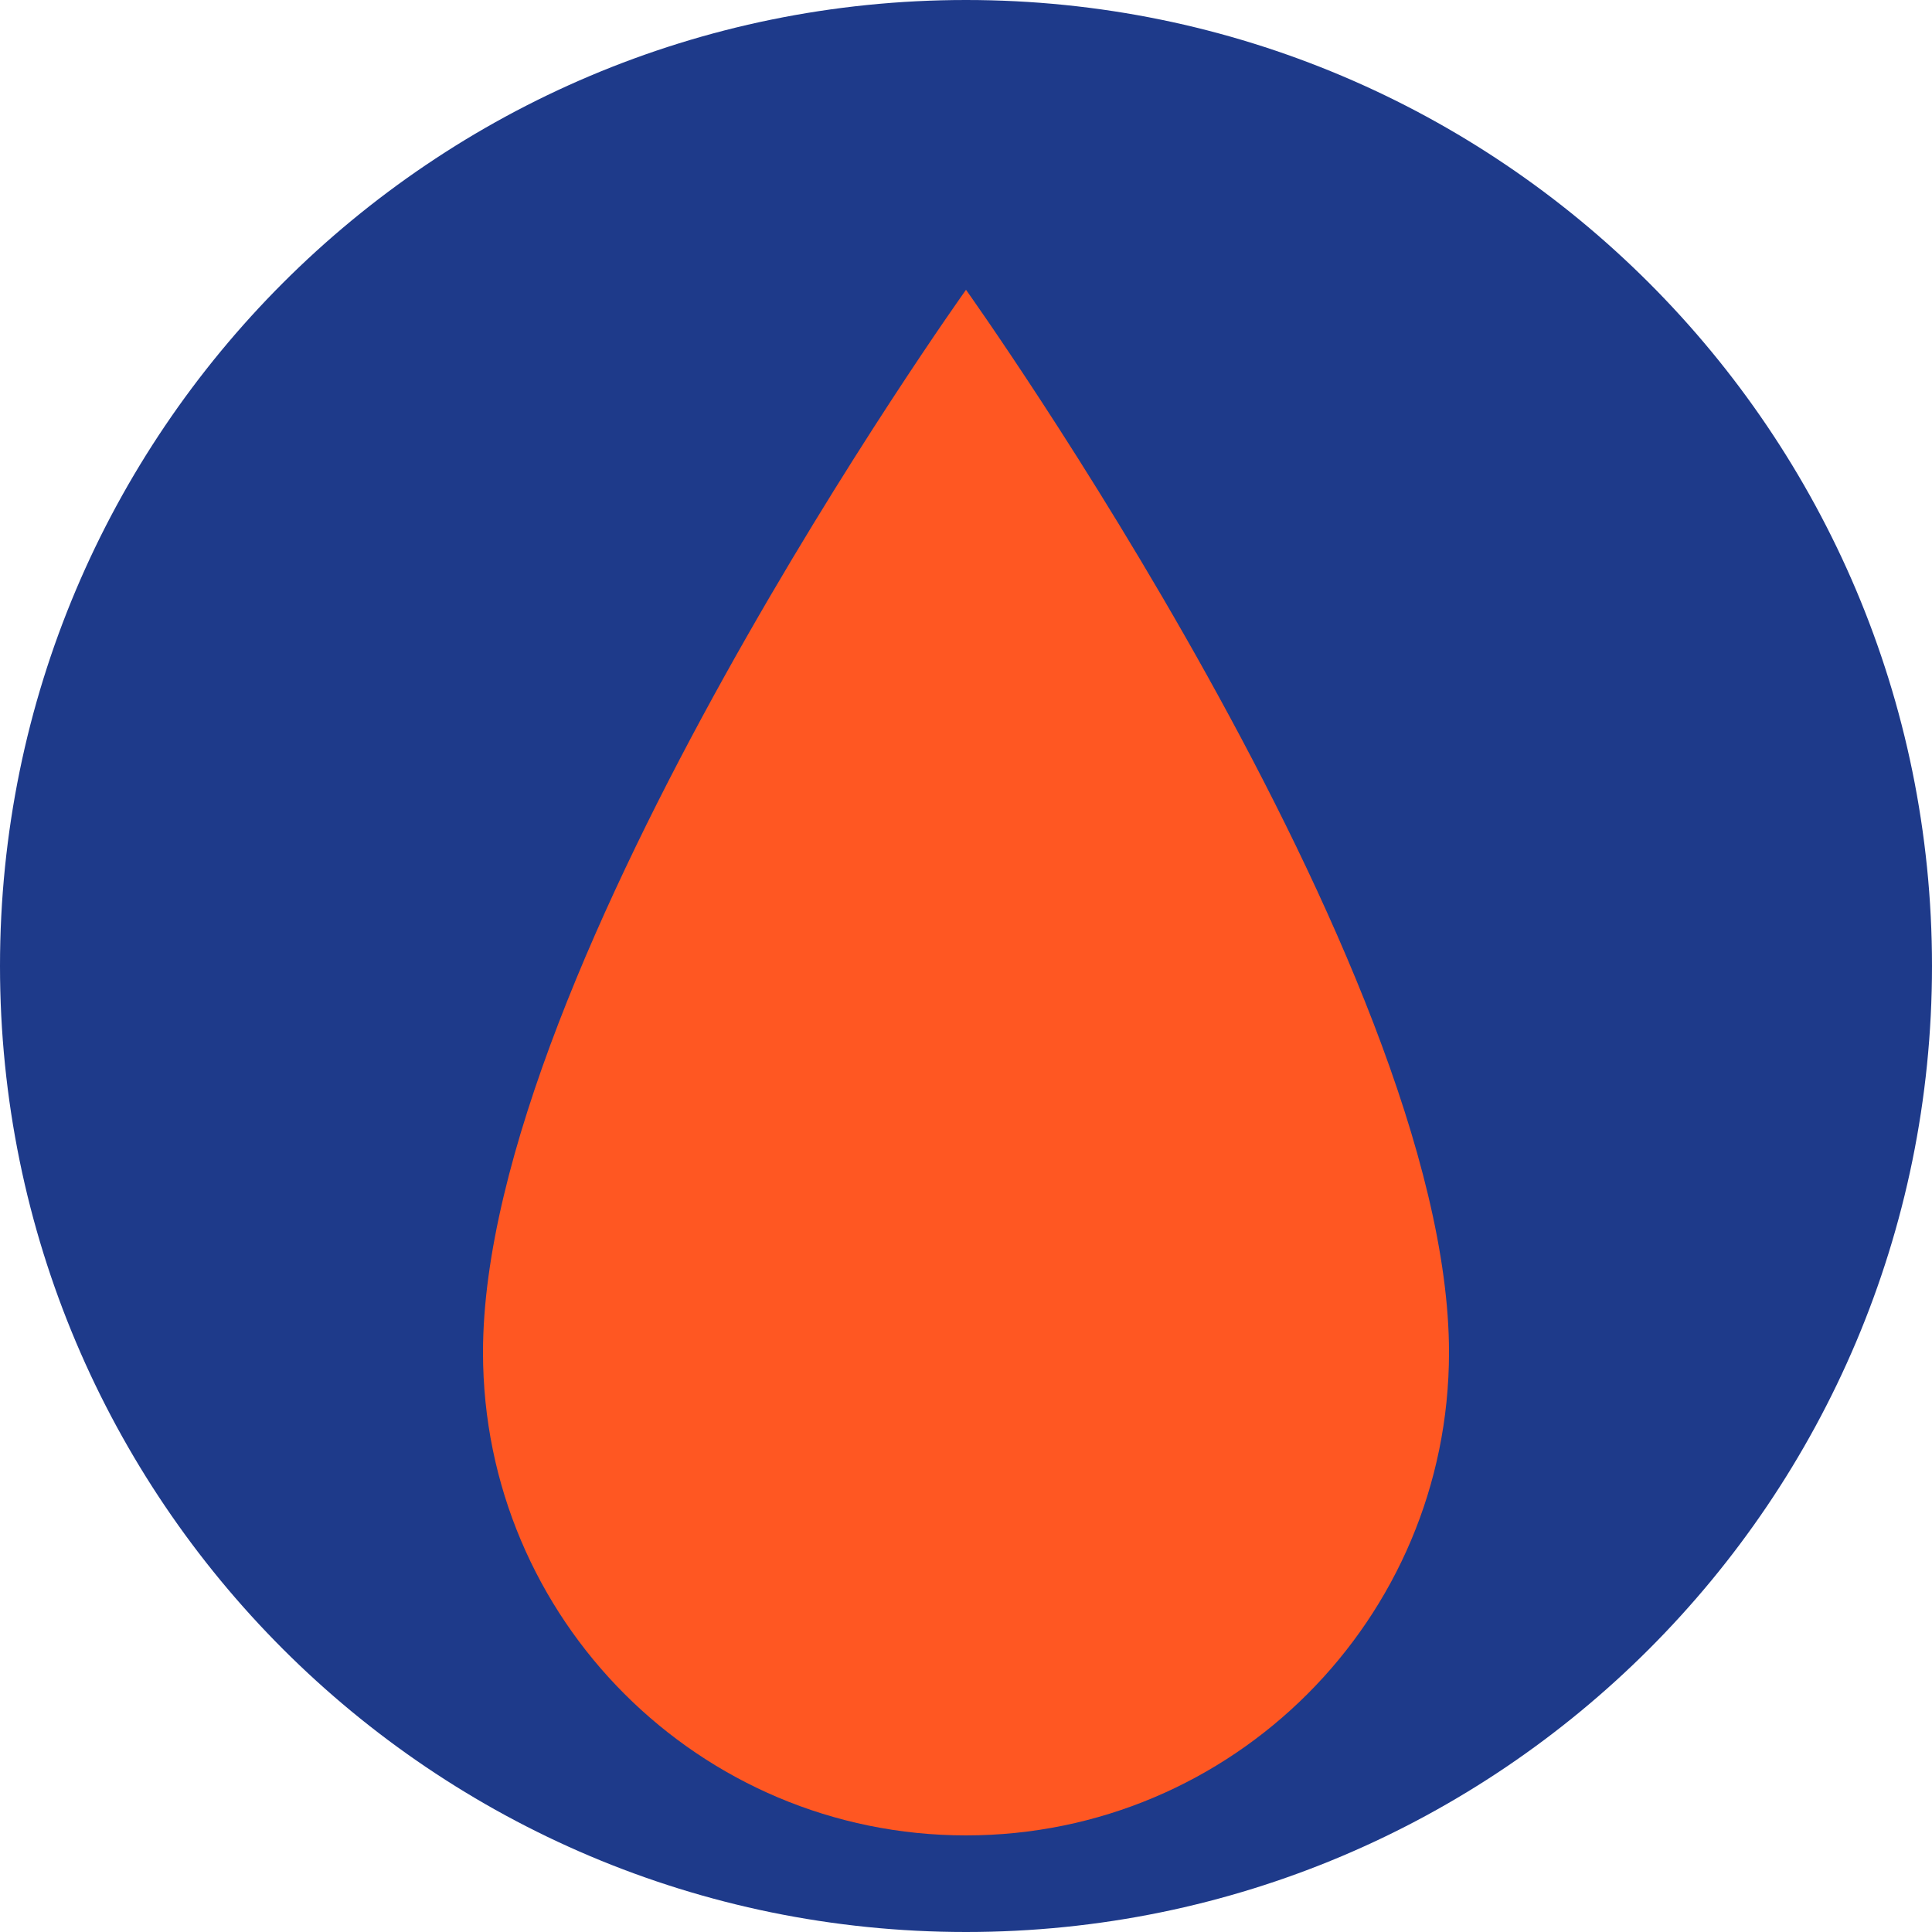
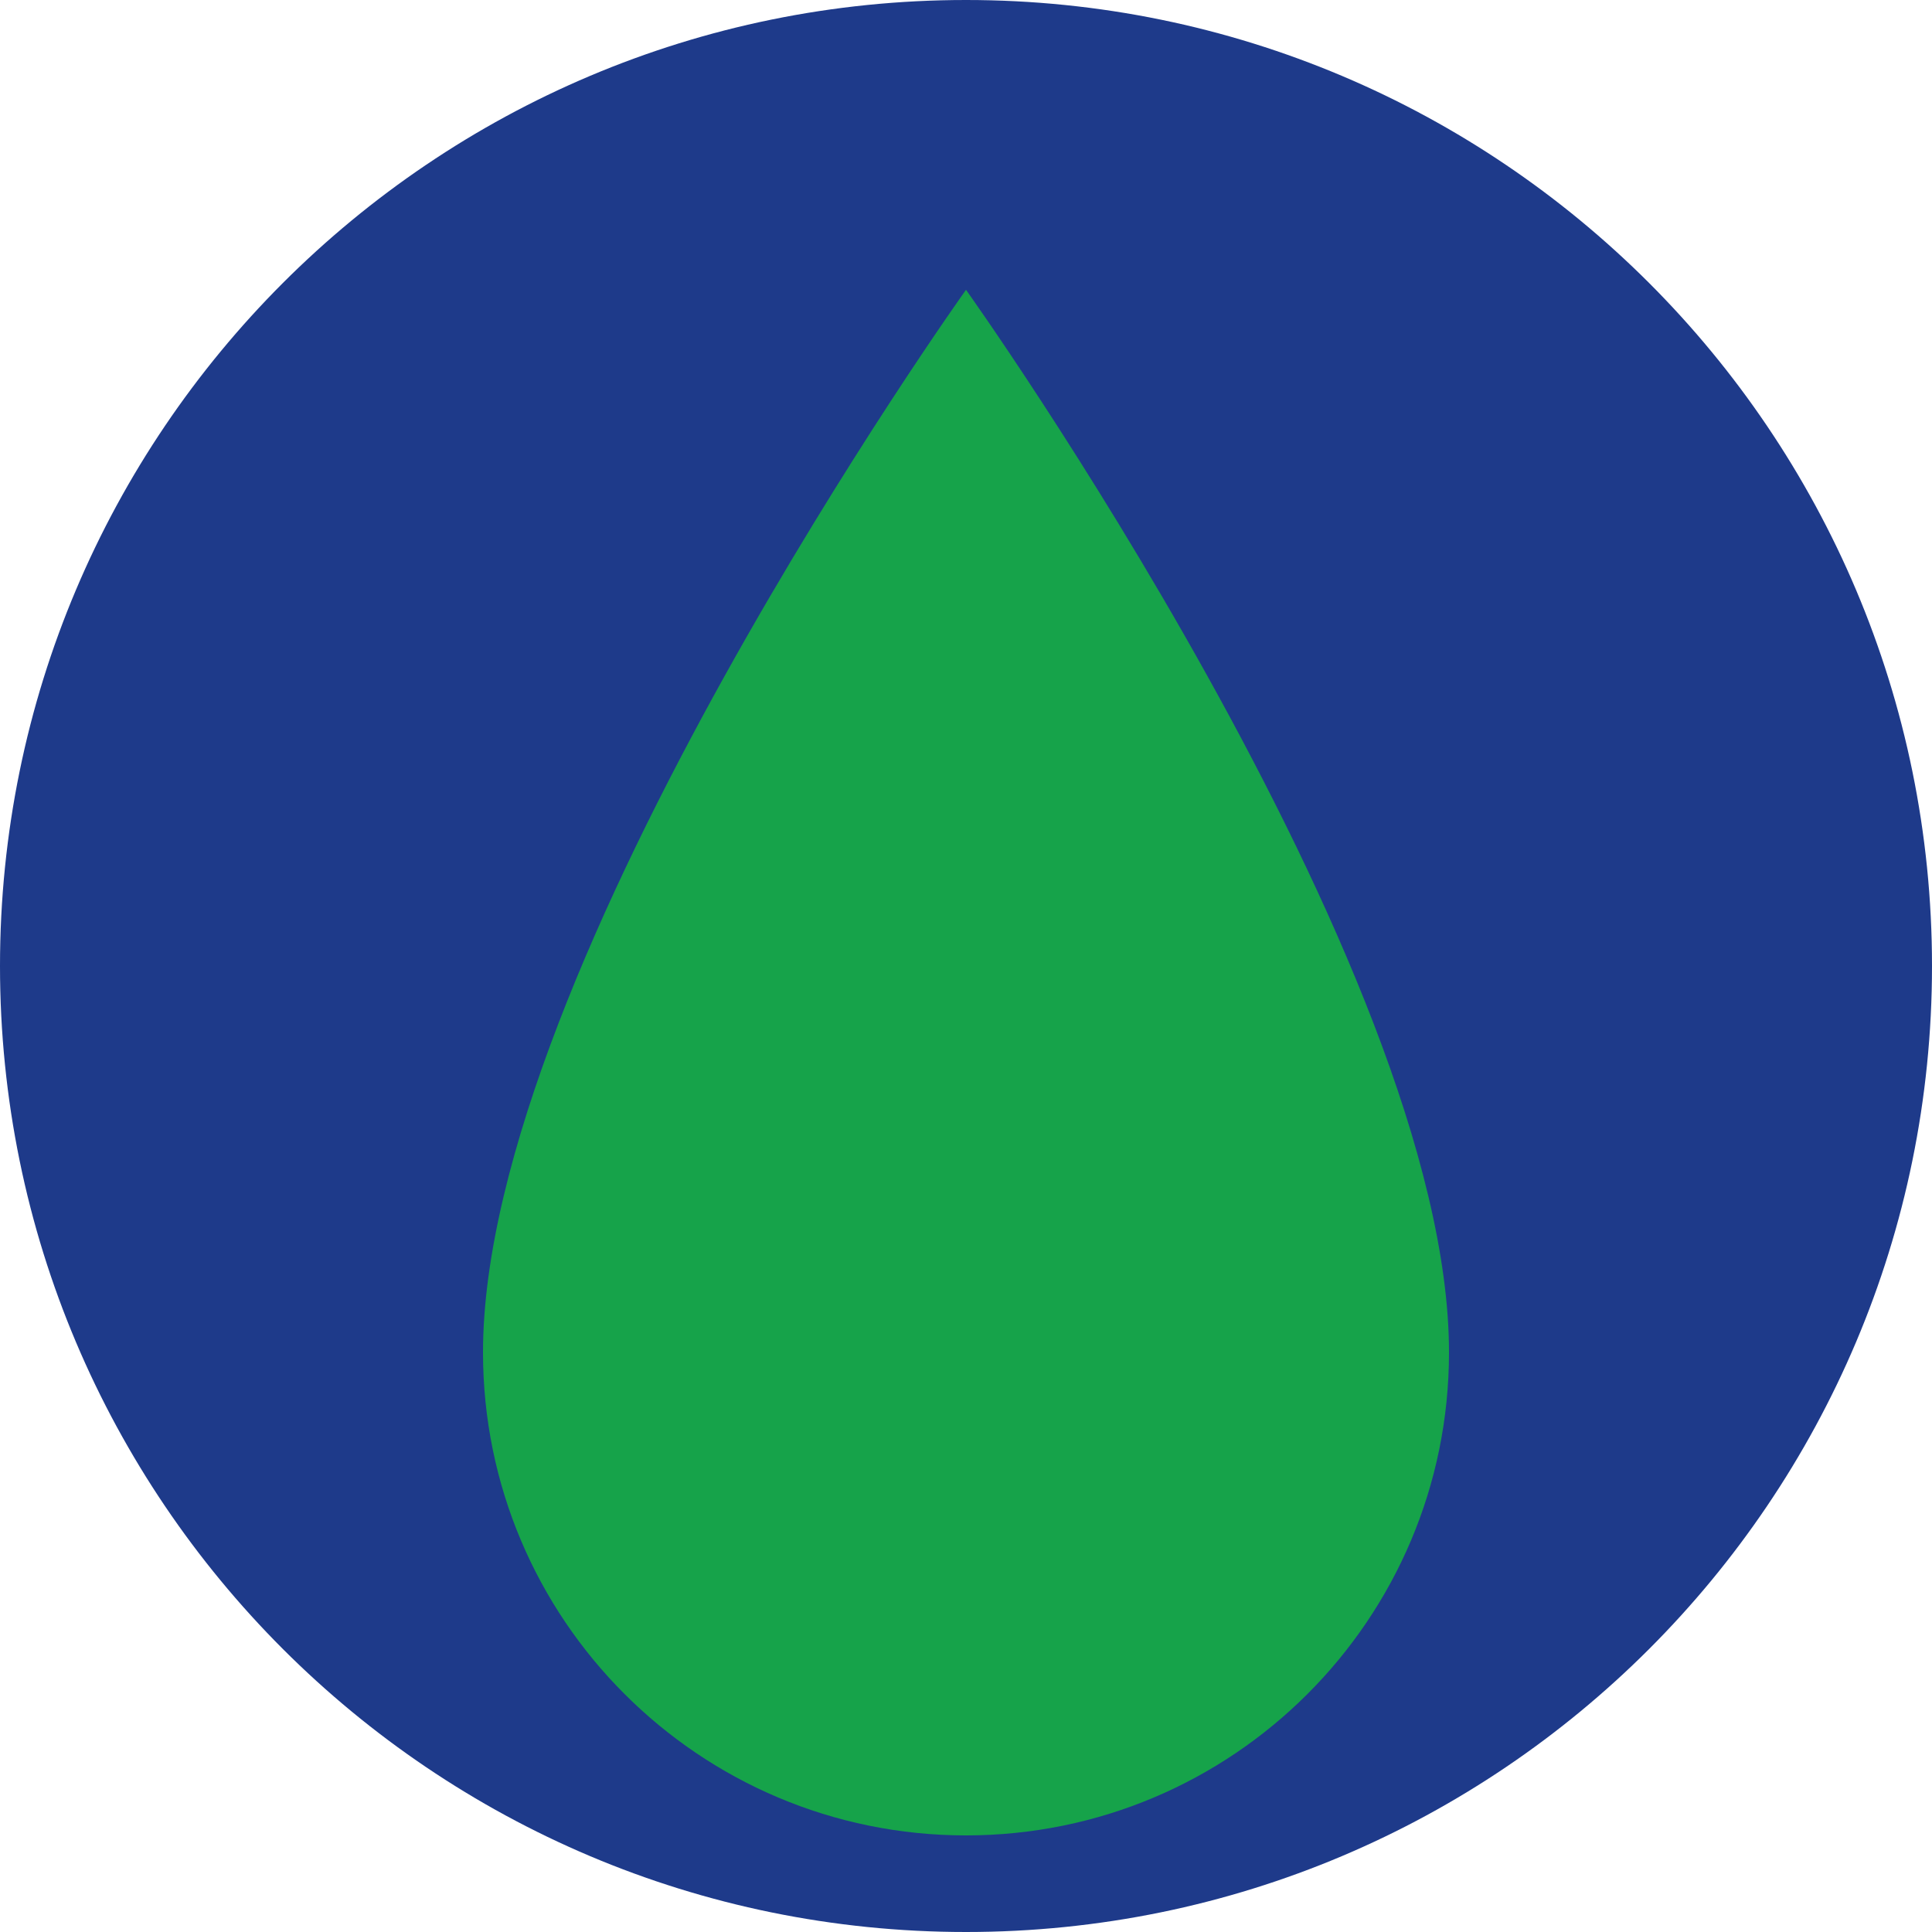
<svg xmlns="http://www.w3.org/2000/svg" viewBox="0 0 100 100">
  <circle cx="50" cy="50" r="50" fill="#1e3a8a" />
-   <path d="M50,15 C50,15 25,50 25,70 A 25 25 0 0 0 75 70 C75,50 50,15 50,15 Z" fill="#ff5722" />
+   <path d="M50,15 C50,15 25,50 25,70 A 25 25 0 0 0 75 70 C75,50 50,15 50,15 Z" fill="#16a34a" />
</svg>
